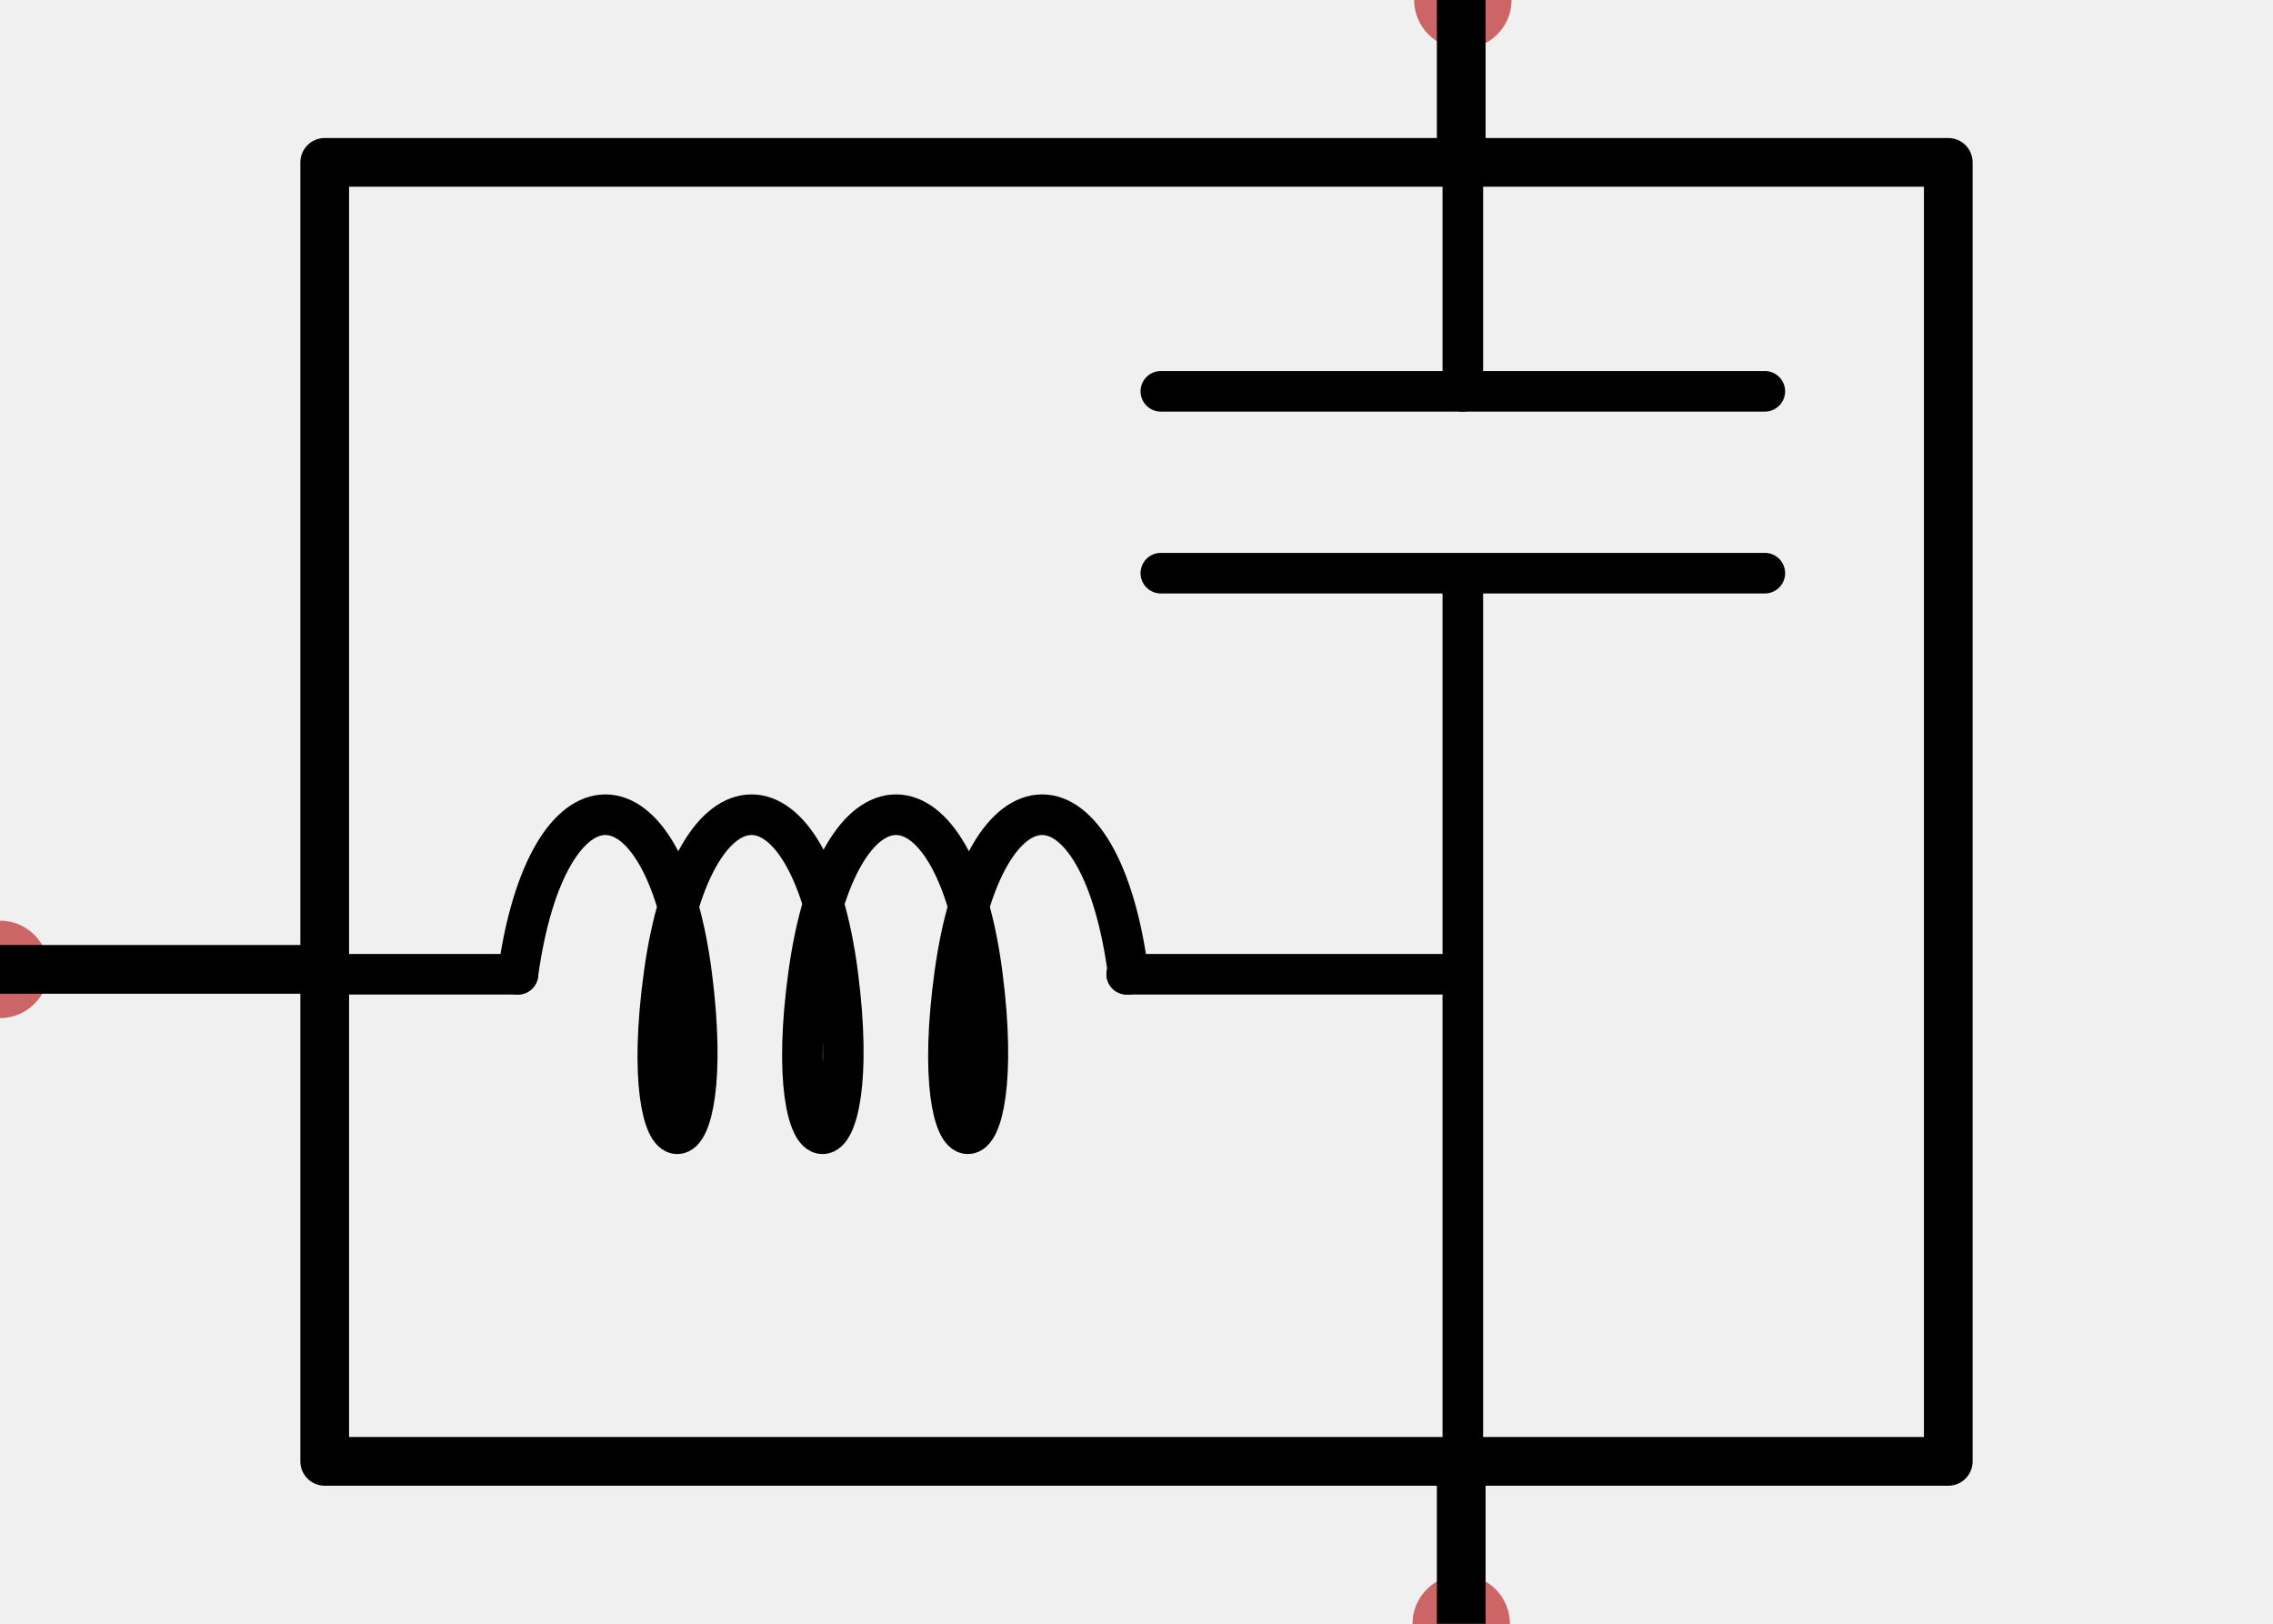
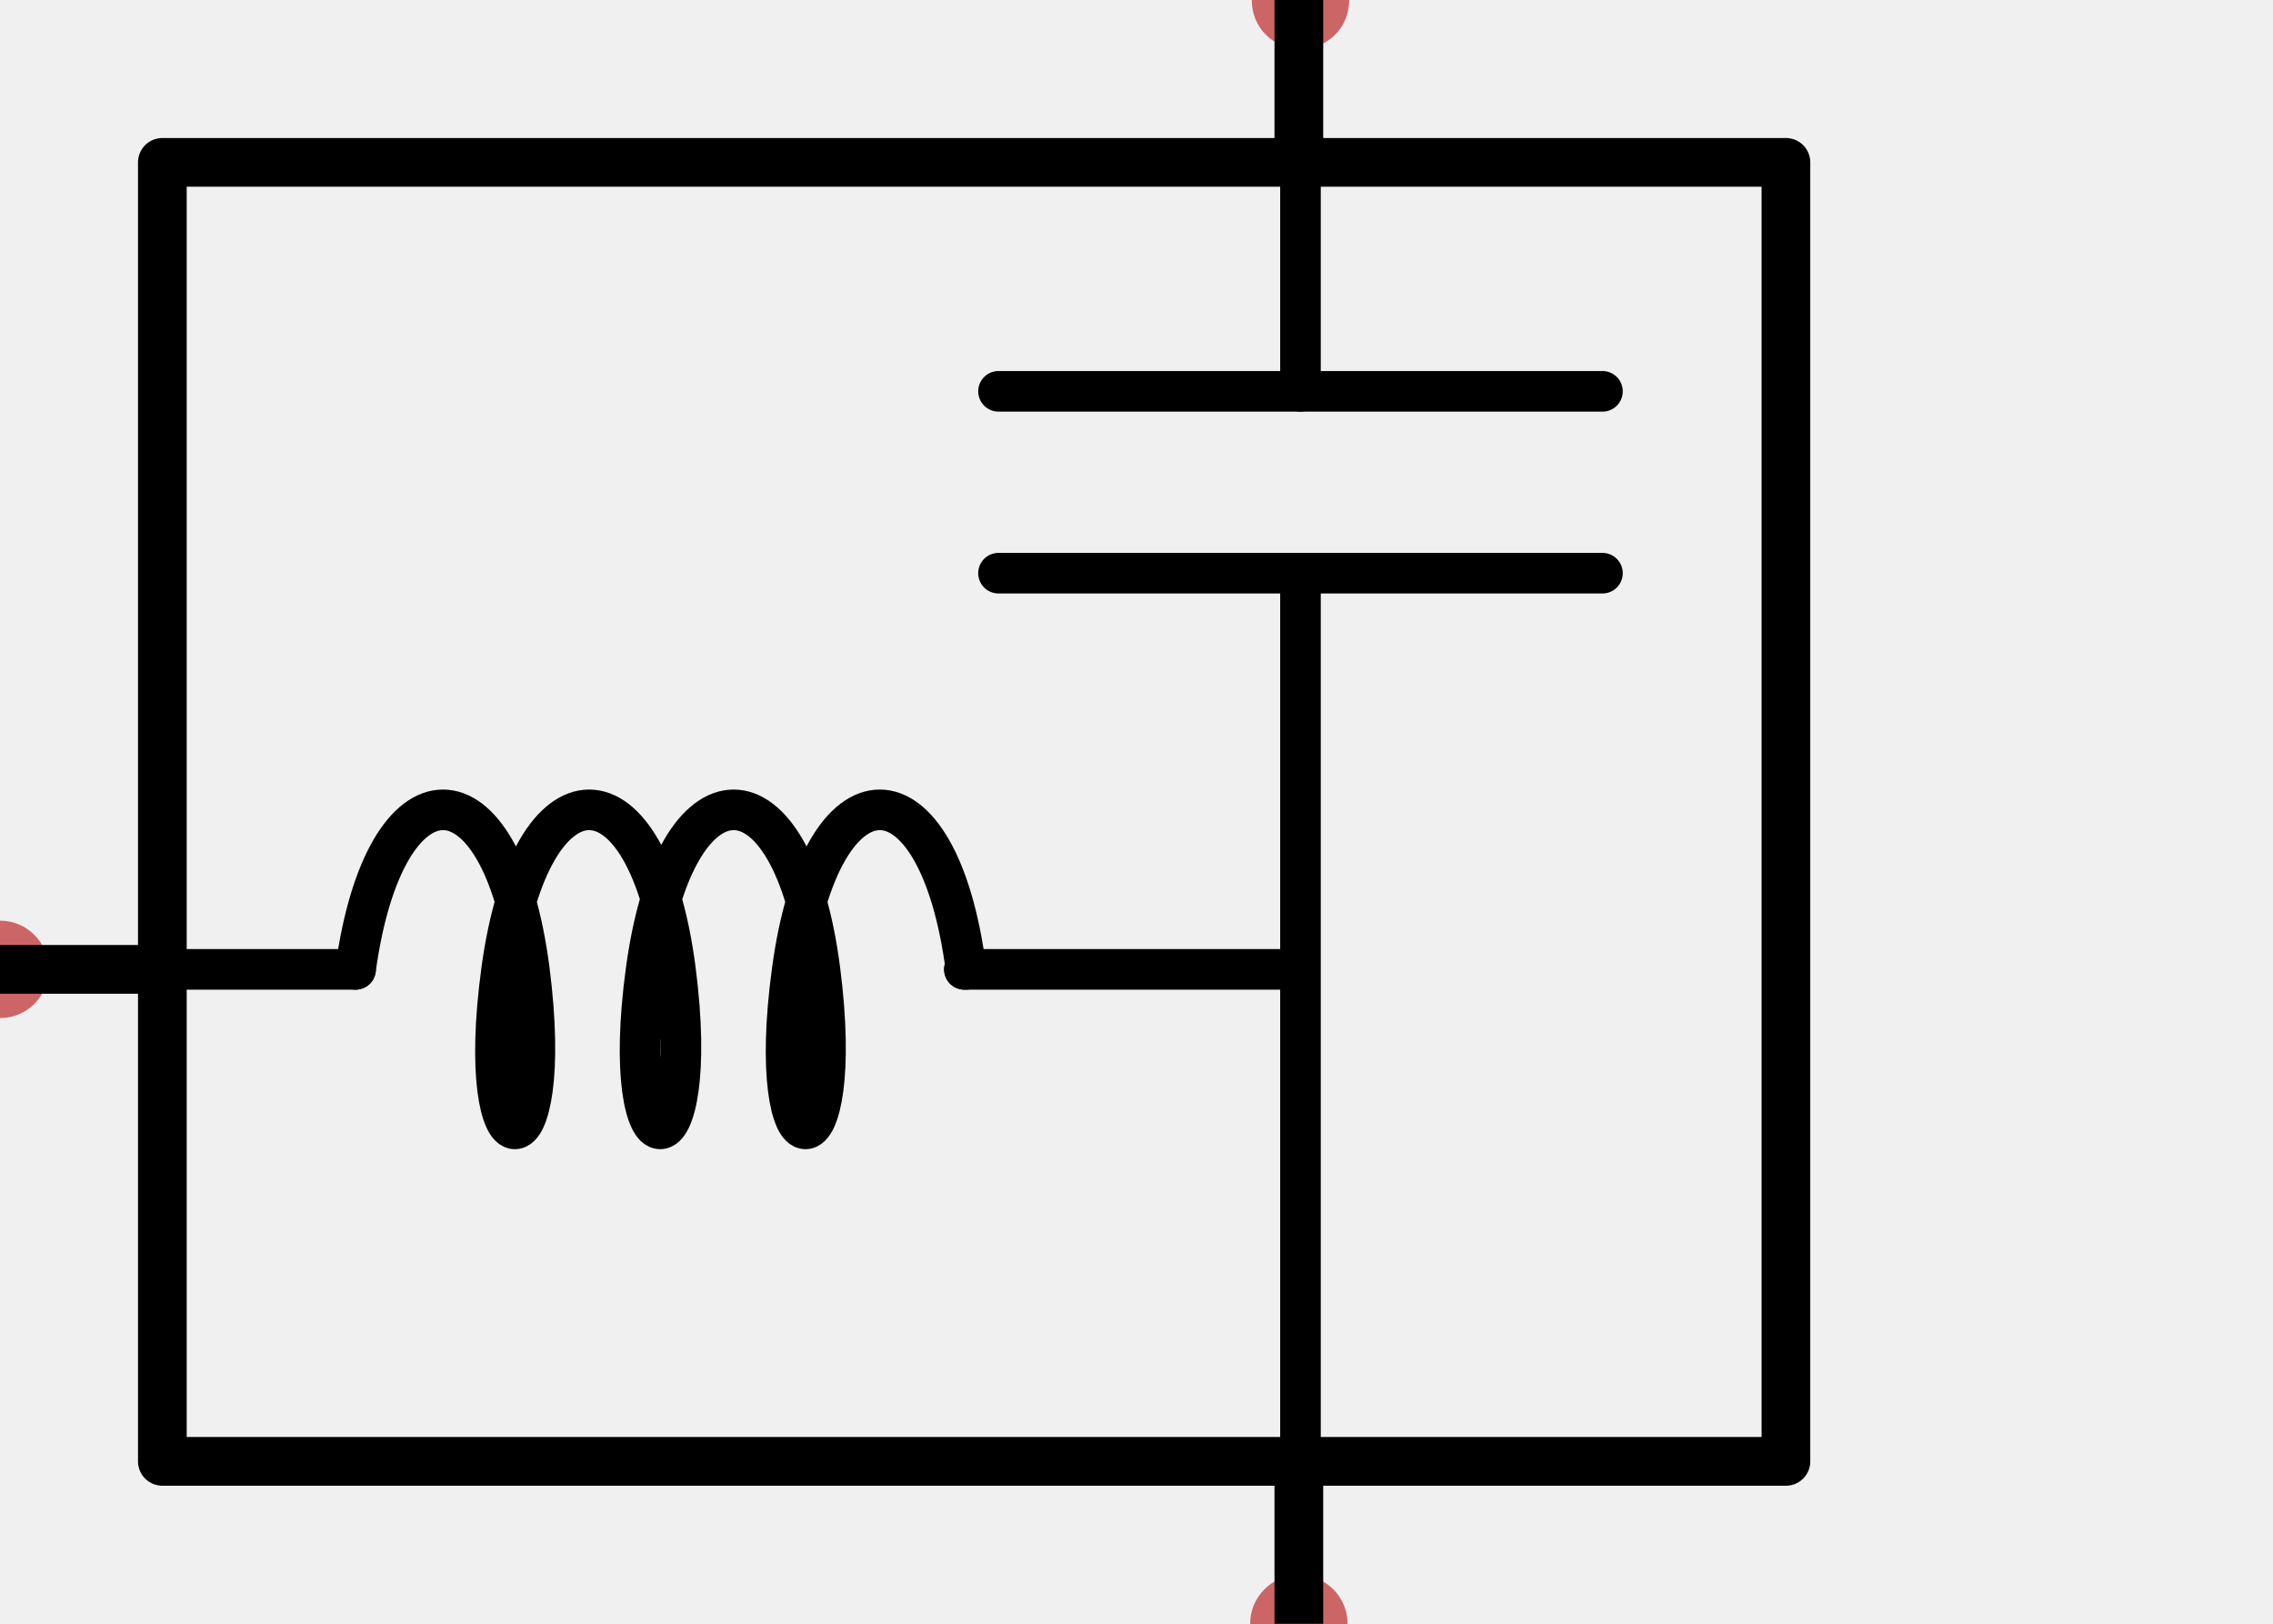
<svg xmlns="http://www.w3.org/2000/svg" id="Layer_1" version="1.1" viewBox="0 0 140 100">
  <defs>
    <style>
      .st0 {
        stroke-linejoin: bevel;
      }

      .st0, .st1 {
        stroke-linecap: round;
        stroke-width: 2.5px;
      }

      .st0, .st1, .st2, .st3 {
        stroke: #000;
      }

      .st0, .st1, .st2, .st4 {
        fill: none;
      }

      .st1, .st2, .st3 {
        stroke-linejoin: round;
      }

      .st5 {
        fill: #c66;
      }

      .st2, .st3 {
        stroke-width: 3px;
      }

      .st3 {
        fill: #fff;
      }

      .st6 {
        display: none;
      }

      .st4 {
        stroke: #999;
        stroke-miterlimit: 10;
        stroke-width: .5px;
      }
    </style>
  </defs>
  <g id="guides" class="st6">
    <rect class="st4" x="33.2" y="38.2" width="50" height="20" />
  </g>
  <g id="ports">
-     <circle id="port:left" class="st5" cx="90.1" r="3" />
-     <circle id="port:right" class="st5" cx="90" cy="100" r="3" />
+     <path id="port:left" class="st5" d="M80.1-3c1.7,0,3,1.3,3,3s-1.3,3-3,3-3-1.3-3-3,1.3-3,3-3Z" />
+     <circle id="port:right" class="st5" cx="80" cy="100" r="3" />
    <g id="ports1">
      <circle id="port:right1" class="st5" cy="59.7" r="3" />
    </g>
  </g>
  <g id="leads">
-     <path class="st3" d="M90,0v9.7" />
-     <path class="st3" d="M90,90v10" />
+     <path class="st3" d="M80,0v9.7" />
+     <path class="st3" d="M80,90v10" />
    <g id="leads2">
-       <path class="st3" d="M20,59.7H0" />
+       <path class="st3" d="M10,59.7H0" />
    </g>
  </g>
  <g id="artwork1">
    <g>
-       <path class="st0" d="M108.7,35.3h-37.2" />
-       <path class="st0" d="M108.7,24.1h-37.2" />
+       <path class="st0" d="M98.7,35.3h-37.2" />
+       <path class="st0" d="M98.7,24.1h-37.2" />
    </g>
-     <path class="st0" d="M90.1,9.7v14.4" />
-     <path class="st0" d="M90.1,90v-54.6" />
-     <rect class="st2" x="20" y="10" width="100" height="80" />
+     <path class="st0" d="M80.1,9.7v14.4" />
+     <path class="st0" d="M80.1,90v-54.6" />
+     <rect class="st2" x="10" y="10" width="100" height="80" />
    <g>
      <g id="artwork">
-         <path class="st1" d="M31.9,60c1.8-13.1,9-13.1,10.7,0,1.7,13.1-3.5,13.1-1.7,0s9-13.1,10.7,0-3.6,13.1-1.8,0,9-13.1,10.7,0-3.5,13.1-1.7,0,9-13.1,10.7,0M69.4,60h0M31.9,60h0" />
+         <path class="st1" d="M21.9,59.7c1.8-13.1,9-13.1,10.7,0,1.7,13.1-3.5,13.1-1.7,0s9-13.1,10.7,0-3.6,13.1-1.8,0,9-13.1,10.7,0-3.5,13.1-1.7,0,9-13.1,10.7,0M59.4,59.7h0M21.9,59.7h0" />
      </g>
      <g id="leads1">
-         <line class="st1" x1="31.9" y1="60" x2="20" y2="60" />
-         <line class="st1" x1="89.5" y1="60" x2="69.4" y2="60" />
+         <line class="st1" x1="21.9" y1="59.7" x2="10" y2="59.7" />
+         <line class="st1" x1="79.5" y1="59.7" x2="59.4" y2="59.7" />
      </g>
    </g>
  </g>
</svg>
